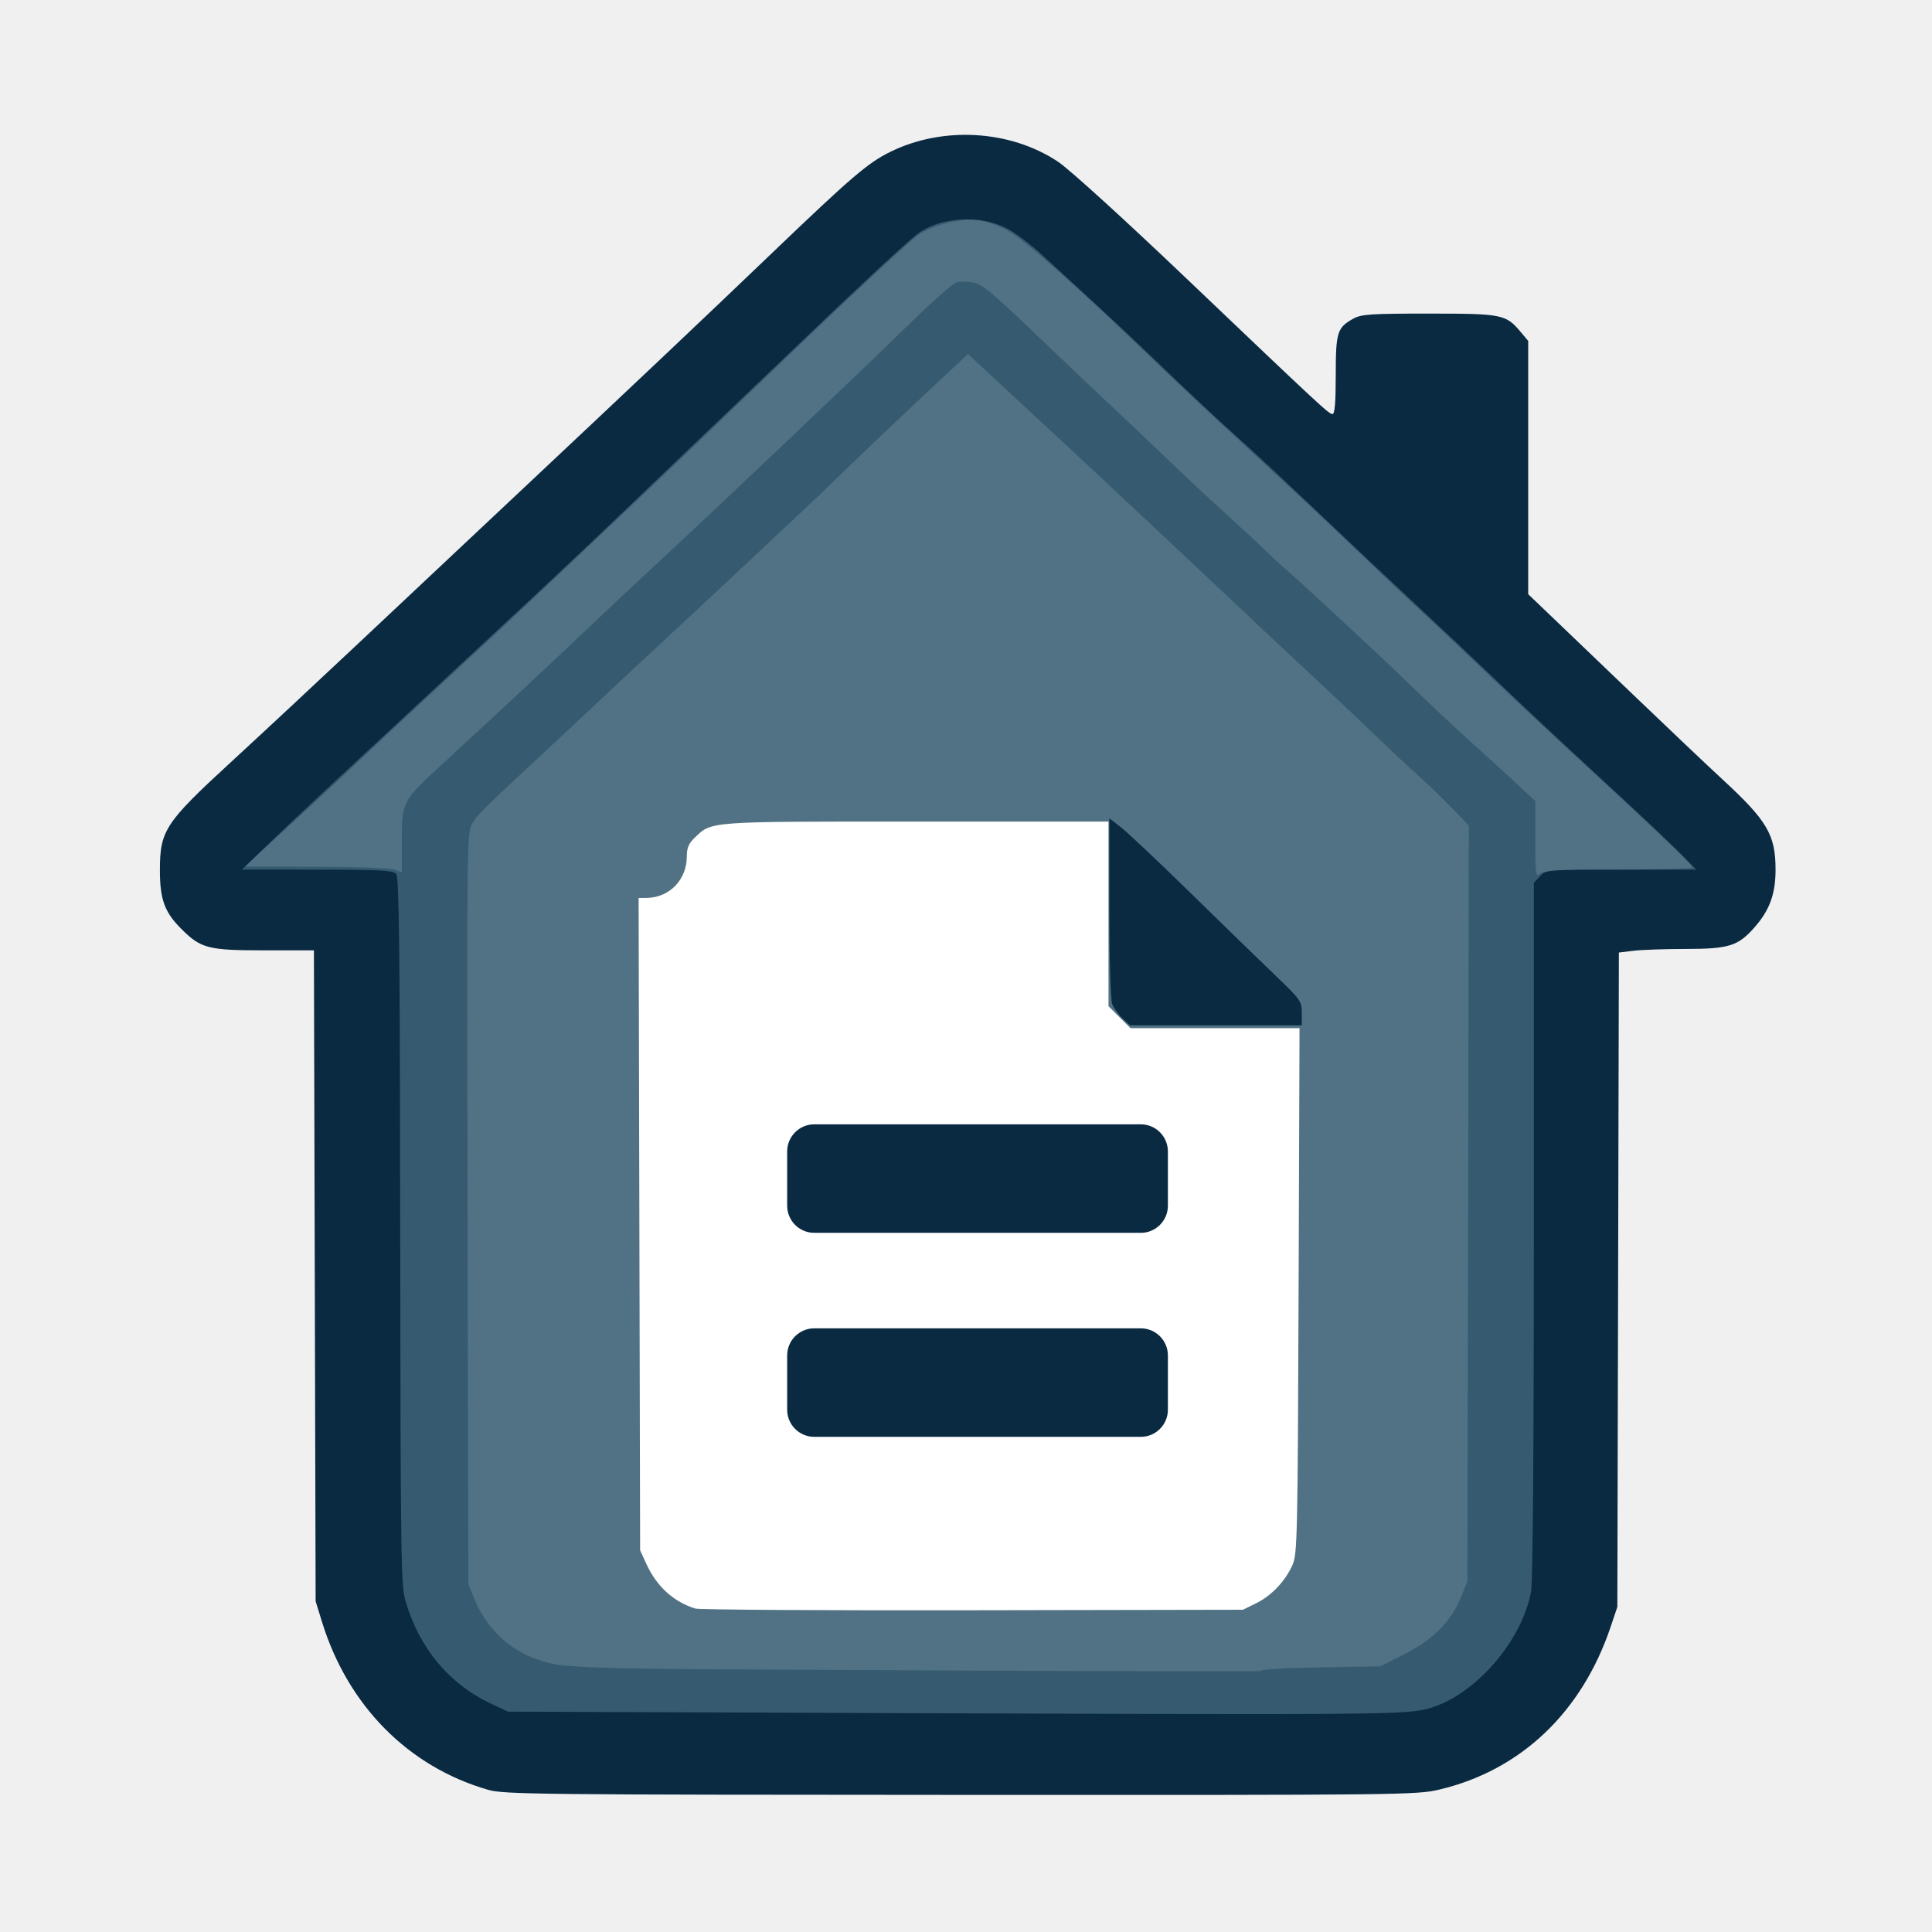
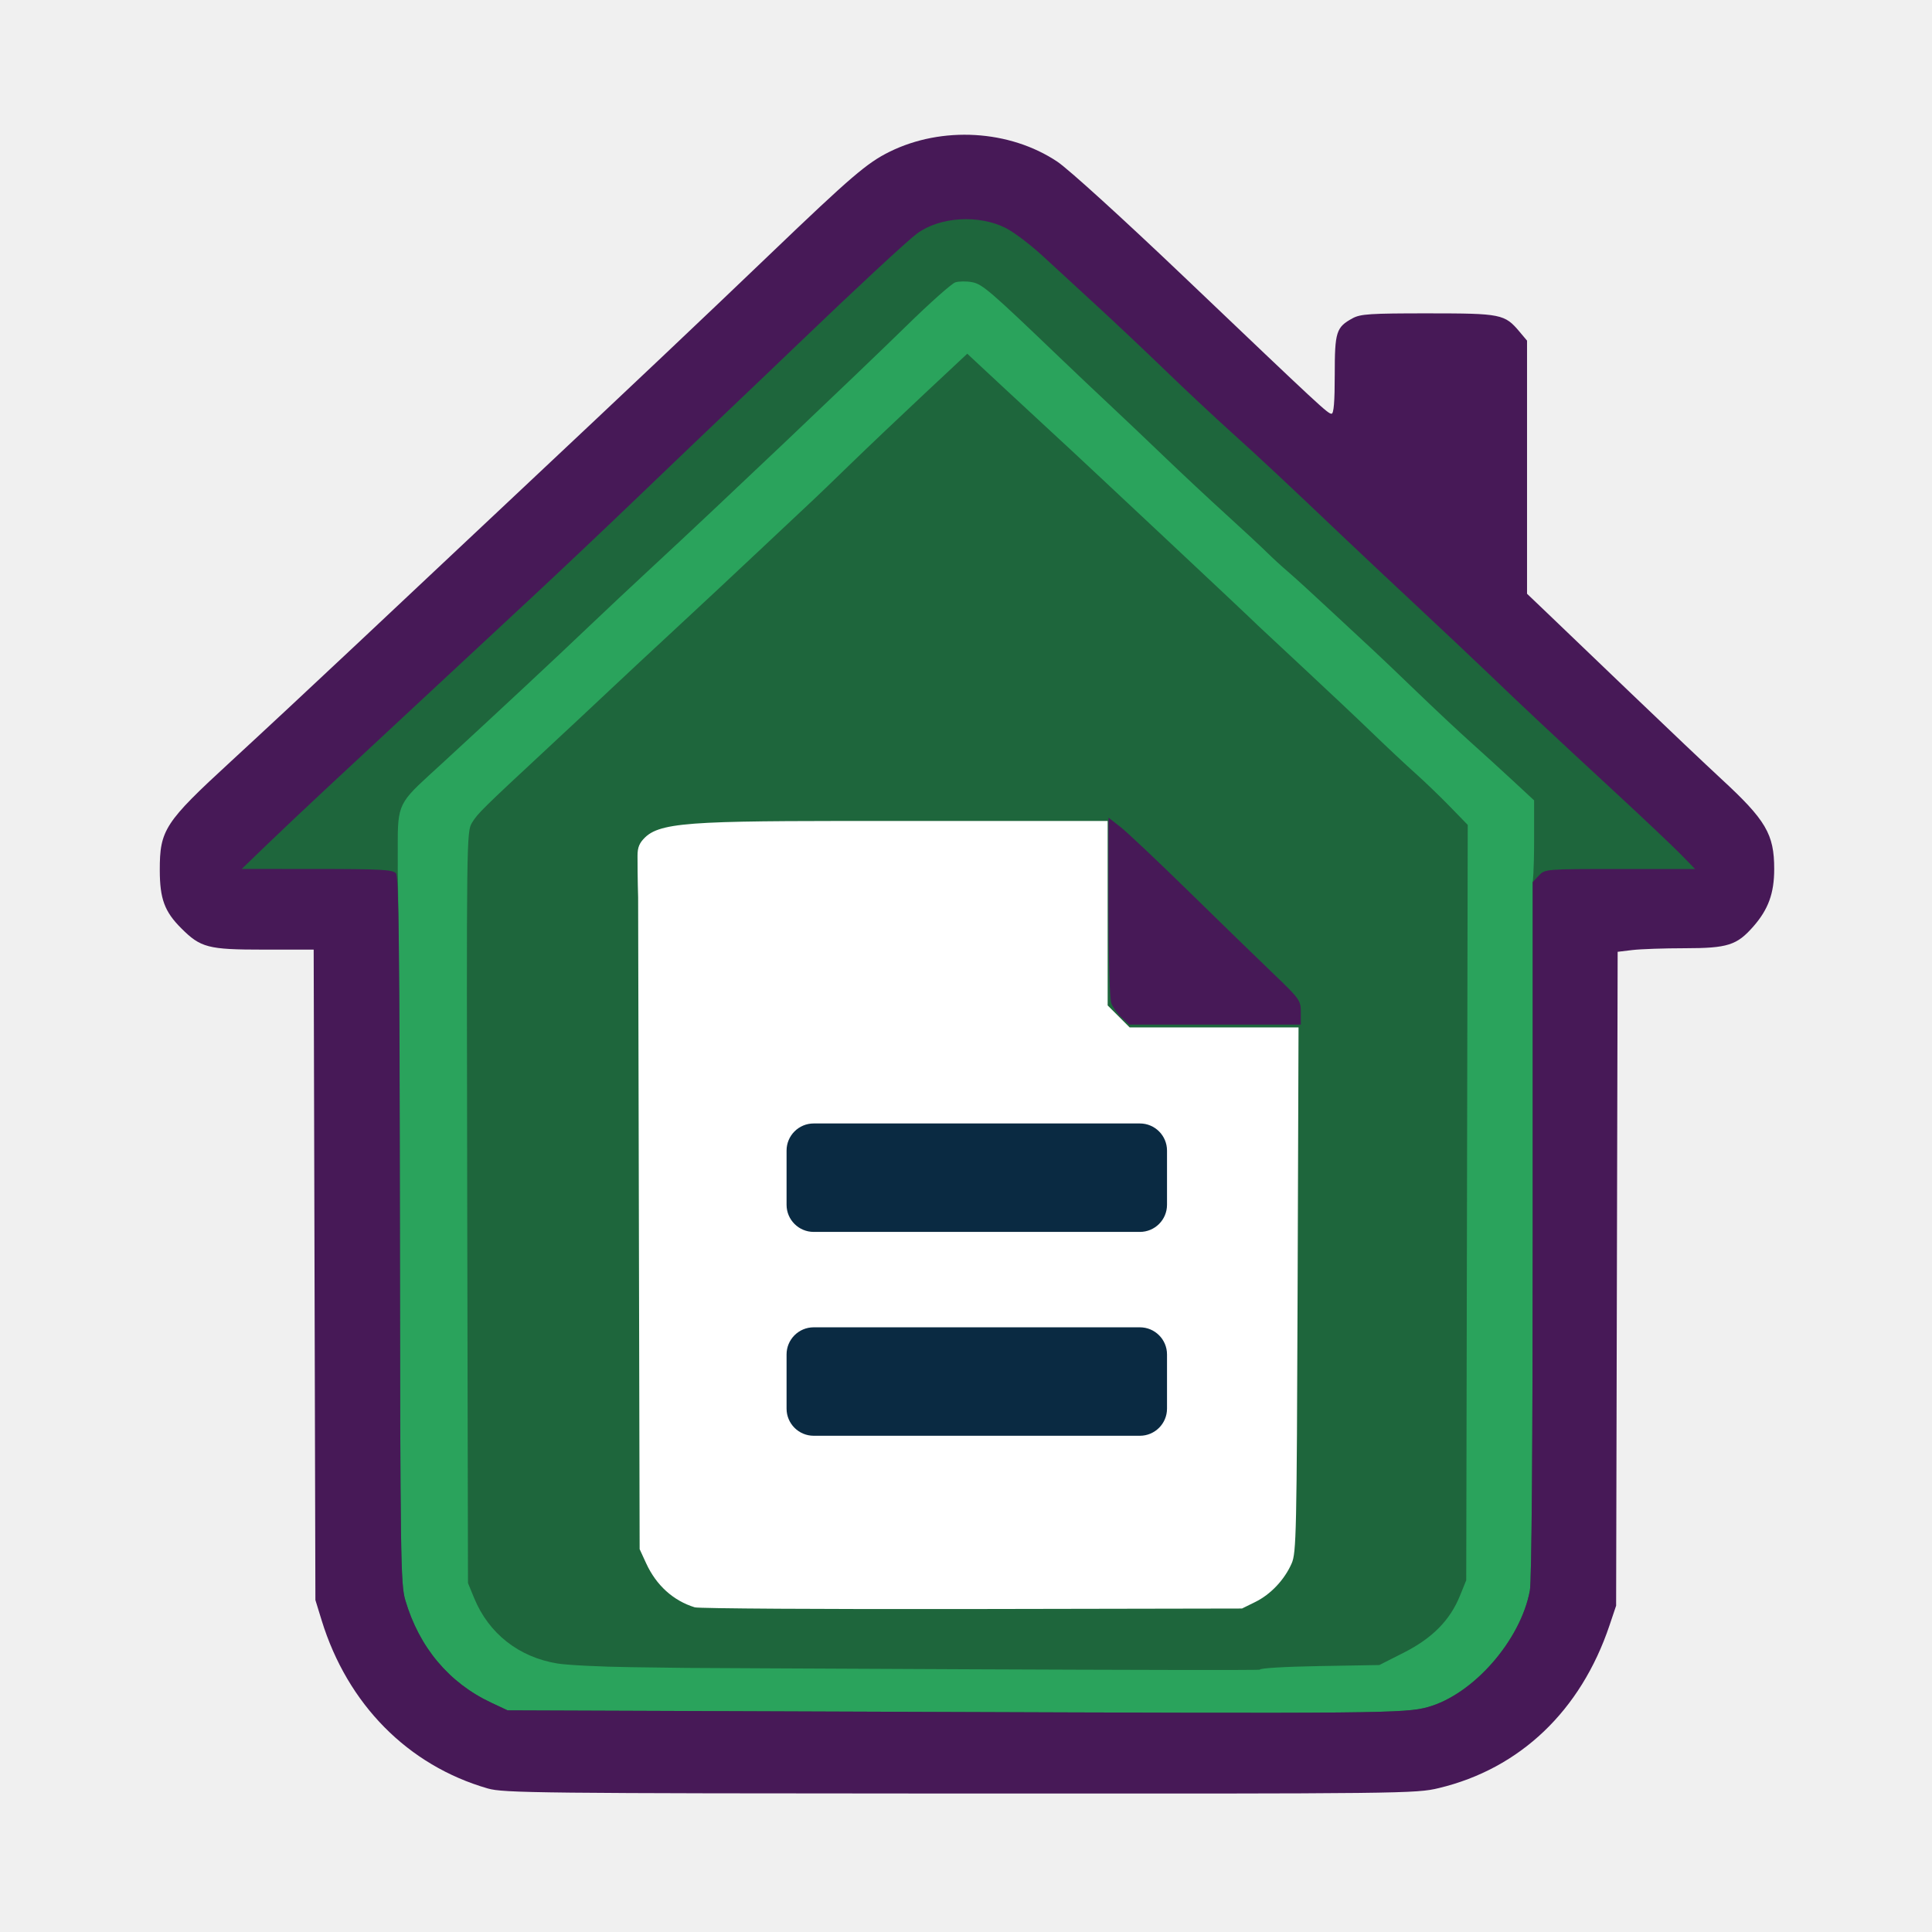
- <svg xmlns="http://www.w3.org/2000/svg" width="100%" height="100%" viewBox="0 0 512 512" version="1.1" xml:space="preserve" style="fill-rule:evenodd;clip-rule:evenodd;stroke-linejoin:round;stroke-miterlimit:2;">
+ <svg xmlns="http://www.w3.org/2000/svg" width="100%" height="100%" viewBox="0 0 401 401" version="1.1" xml:space="preserve" style="fill-rule:evenodd;clip-rule:evenodd;stroke-linejoin:round;stroke-miterlimit:2;">
+   <rect id="Artboard1" x="0" y="0" width="400.696" height="400.696" style="fill:none;" />
  <g id="Layer-1">
    <g id="g1">
-       <path id="path3" d="M129.918,472.399c-20.528,-5.916 -36.051,-21.663 -42.697,-43.242l-1.575,-5.111l-0.227,-85.951l-0.228,-86.25c-0.003,-1.103 -0.897,-1.995 -2,-1.995l-13.289,-0c-13.752,-0 -15.609,-0.265 -20.441,-5.097c-3.997,-3.997 -5.071,-7.085 -5.084,-13.956c-0.02,-10.201 1.463,-11.987 18.162,-27.343c7.858,-7.226 22.875,-21.218 33.371,-31.093c10.491,-9.869 29.522,-27.756 42.293,-39.748c31.372,-29.46 49.658,-46.755 67.544,-63.889c21.012,-20.126 25.166,-23.763 31.025,-26.662c13.319,-6.59 30.443,-5.599 42.534,2.48c2.94,1.964 17.241,14.993 33.302,30.3c25.725,24.517 34.18,32.552 37.28,35.168c2.095,1.769 2.785,1.715 3.259,1.715c0.654,-0 1.687,-0.262 2.199,-1.731c0.389,-1.115 0.643,-4.509 0.643,-10.602c-0,-3.345 0.03,-5.792 0.192,-7.641c0.152,-1.742 0.372,-2.847 0.928,-3.661c0.546,-0.801 1.391,-1.281 2.572,-1.927c0.868,-0.475 1.851,-0.687 4.202,-0.84c2.799,-0.182 7.244,-0.22 14.855,-0.217c7.675,0.002 12.418,0.026 15.597,0.358c4.08,0.427 5.149,1.44 7.159,3.829l1.495,1.777l-0,66.401c-0,0.547 0.223,1.069 0.618,1.447l5.438,5.194c2.99,2.857 13.029,12.475 22.309,21.375c9.293,8.911 19.98,19.046 23.75,22.521c11.206,10.332 13.436,13.747 13.436,22.467c-0,5.876 -1.408,9.788 -5.062,13.95c-3.975,4.527 -6.28,5.05 -16.648,5.056c-5.576,0.004 -11.933,0.229 -14.127,0.492l-3.922,0.472c-1.004,0.12 -1.759,0.97 -1.762,1.981l-0.404,173.094l-1.663,4.942c-7.372,21.908 -22.951,36.81 -43.816,41.812c-6.081,1.458 -8.824,1.439 -126.521,1.392c-111.634,-0.044 -120.537,-0.068 -124.697,-1.267Z" style="fill:#fff;" />
-       <path id="path31" d="M129.918,472.399c-20.528,-5.916 -36.051,-21.663 -42.697,-43.242l-1.575,-5.111l-0.227,-85.951l-0.228,-86.25c-0.003,-1.103 -0.897,-1.995 -2,-1.995l-13.289,-0c-13.752,-0 -15.609,-0.265 -20.441,-5.097c-3.997,-3.997 -5.071,-7.085 -5.084,-13.956c-0.02,-10.201 1.463,-11.987 18.162,-27.343c7.858,-7.226 22.875,-21.218 33.371,-31.093c10.491,-9.869 29.522,-27.756 42.293,-39.748c31.372,-29.46 49.658,-46.755 67.544,-63.889c21.012,-20.126 25.166,-23.763 31.025,-26.662c13.319,-6.59 30.443,-5.599 42.534,2.48c2.94,1.964 17.241,14.993 33.302,30.3c25.725,24.517 34.18,32.552 37.28,35.168c2.095,1.769 2.785,1.715 3.259,1.715c0.654,-0 1.687,-0.262 2.199,-1.731c0.389,-1.115 0.643,-4.509 0.643,-10.602c-0,-3.345 0.03,-5.792 0.192,-7.641c0.152,-1.742 0.372,-2.847 0.928,-3.661c0.546,-0.801 1.391,-1.281 2.572,-1.927c0.868,-0.475 1.851,-0.687 4.202,-0.84c2.799,-0.182 7.244,-0.22 14.855,-0.217c7.675,0.002 12.418,0.026 15.597,0.358c4.08,0.427 5.149,1.44 7.159,3.829l1.495,1.777l-0,66.401c-0,0.547 0.223,1.069 0.618,1.447l5.438,5.194c2.99,2.857 13.029,12.475 22.309,21.375c9.293,8.911 19.98,19.046 23.75,22.521c11.206,10.332 13.436,13.747 13.436,22.467c-0,5.876 -1.408,9.788 -5.062,13.95c-3.975,4.527 -6.28,5.05 -16.648,5.056c-5.576,0.004 -11.933,0.229 -14.127,0.492l-3.922,0.472c-1.004,0.12 -1.759,0.97 -1.762,1.981l-0.404,173.094l-1.663,4.942c-7.372,21.908 -22.951,36.81 -43.816,41.812c-6.081,1.458 -8.824,1.439 -126.521,1.392c-111.634,-0.044 -120.537,-0.068 -124.697,-1.267Zm203,-47.538c4.087,-2.012 7.744,-5.889 9.644,-10.223c1.239,-2.825 1.35,-7.92 1.579,-72.601l0.248,-69.562l-22.401,-0l-22.401,-0l-2.912,-2.912l-2.911,-2.912l-0,-48.926l-51.025,-0c-55.664,-0 -54.044,-0.119 -58.663,4.305c-1.562,1.496 -2.063,2.688 -2.063,4.909c0,6.219 -4.614,10.971 -10.699,11.019l-2.075,0.017l0.399,172.875l1.726,3.75c2.695,5.854 7.178,9.916 12.895,11.683c1.034,0.32 34.111,0.522 73.504,0.449l71.625,-0.132l3.53,-1.739Z" style="fill:#517284;" />
-       <path id="path2" d="M129.918,472.399c-20.528,-5.916 -36.051,-21.663 -42.697,-43.242l-1.575,-5.111l-0.227,-85.951l-0.228,-86.25c-0.003,-1.103 -0.897,-1.995 -2,-1.995l-13.289,-0c-13.752,-0 -15.609,-0.265 -20.441,-5.097c-3.997,-3.997 -5.071,-7.085 -5.084,-13.956c-0.02,-10.201 1.463,-11.987 18.162,-27.343c7.858,-7.226 22.875,-21.218 33.371,-31.093c10.491,-9.869 29.522,-27.756 42.293,-39.748c31.372,-29.46 49.658,-46.755 67.544,-63.889c21.012,-20.126 25.166,-23.763 31.025,-26.662c13.319,-6.59 30.443,-5.599 42.534,2.48c2.94,1.964 17.241,14.993 33.302,30.3c25.725,24.517 34.18,32.552 37.28,35.168c2.095,1.769 2.785,1.715 3.259,1.715c0.654,-0 1.687,-0.262 2.199,-1.731c0.389,-1.115 0.643,-4.509 0.643,-10.602c-0,-3.345 0.03,-5.792 0.192,-7.641c0.152,-1.742 0.372,-2.847 0.928,-3.661c0.546,-0.801 1.391,-1.281 2.572,-1.927c0.868,-0.475 1.851,-0.687 4.202,-0.84c2.799,-0.182 7.244,-0.22 14.855,-0.217c7.675,0.002 12.418,0.026 15.597,0.358c4.08,0.427 5.149,1.44 7.159,3.829l1.495,1.777l-0,66.401c-0,0.547 0.223,1.069 0.618,1.447l5.438,5.194c2.99,2.857 13.029,12.475 22.309,21.375c9.293,8.911 19.98,19.046 23.75,22.521c11.206,10.332 13.436,13.747 13.436,22.467c-0,5.876 -1.408,9.788 -5.062,13.95c-3.975,4.527 -6.28,5.05 -16.648,5.056c-5.576,0.004 -11.933,0.229 -14.127,0.492l-3.922,0.472c-1.004,0.12 -1.759,0.97 -1.762,1.981l-0.404,173.094l-1.663,4.942c-7.372,21.908 -22.951,36.81 -43.816,41.812c-6.081,1.458 -8.824,1.439 -126.521,1.392c-111.634,-0.044 -120.537,-0.068 -124.697,-1.267Zm298.907,-241.961c10.815,-0.055 19.664,-0.287 19.664,-0.515c-0,-0.56 -8.211,-8.55 -19.084,-18.573c-20.502,-18.898 -30.478,-28.203 -38.649,-36.051c-4.753,-4.565 -11.342,-10.777 -14.642,-13.805c-3.3,-3.027 -9.544,-8.921 -13.875,-13.097c-7.4,-7.136 -17.842,-16.897 -39.767,-37.172c-5.13,-4.744 -14.059,-13.181 -19.843,-18.75c-17.547,-16.895 -30.979,-28.746 -35.428,-31.26c-2.322,-1.312 -5.82,-2.605 -7.773,-2.873c-4.394,-0.605 -11.933,1.194 -15.855,3.783c-2.231,1.473 -18.003,16.132 -36.284,33.725c-1.286,1.237 -5.339,5.117 -9.007,8.622c-3.667,3.505 -10.887,10.426 -16.043,15.381c-5.156,4.954 -15.109,14.406 -22.117,21.003c-7.008,6.596 -16.122,15.2 -20.252,19.119c-4.131,3.919 -14.26,13.356 -22.509,20.972c-8.248,7.615 -17.697,16.422 -20.997,19.57c-3.3,3.149 -9.834,9.237 -14.52,13.529c-4.686,4.292 -10.424,9.56 -12.75,11.707l-4.23,3.903l18.889,0.035c10.388,0.018 19.754,0.363 20.812,0.765l1.924,0.732l0.003,-8.419c0.003,-10.377 0.046,-10.457 10.904,-20.445c14.193,-13.054 30.46,-28.227 38.593,-35.996c4.331,-4.138 12.427,-11.732 17.991,-16.876c15.612,-14.434 53.862,-50.732 66.384,-62.998c6.187,-6.061 12.039,-11.268 13.003,-11.571c0.964,-0.303 2.955,-0.325 4.424,-0.049c2.728,0.511 4.699,2.204 23.08,19.821c4.129,3.957 10.204,9.712 13.5,12.788c3.296,3.076 9.705,9.159 14.243,13.519c4.537,4.36 11.954,11.293 16.482,15.407c4.527,4.115 9.421,8.662 10.875,10.106c1.454,1.444 3.994,3.772 5.643,5.174c1.65,1.402 7.008,6.296 11.907,10.875c4.9,4.579 9.793,9.129 10.875,10.11c1.082,0.981 6.038,5.706 11.012,10.5c4.974,4.794 11.555,10.961 14.625,13.706c3.069,2.744 8.112,7.339 11.206,10.21l5.625,5.221l-0,10.171c-0,9.085 0.123,10.06 1.148,9.134c0.91,-0.821 5.239,-1.058 20.813,-1.138Zm-94.66,212.371c-0.233,-0.378 6.543,-0.787 15.622,-0.945l16.034,-0.278l6.503,-3.297c7.553,-3.83 12.234,-8.573 14.867,-15.064l1.673,-4.125l0.396,-200.328l-4.698,-4.836c-2.584,-2.66 -6.723,-6.644 -9.198,-8.855c-2.475,-2.21 -7.538,-6.954 -11.25,-10.543c-3.713,-3.588 -11.981,-11.388 -18.375,-17.335c-6.394,-5.946 -11.799,-10.989 -12.012,-11.207c-0.825,-0.845 -14.407,-13.637 -25.106,-23.646c-6.173,-5.775 -14.279,-13.369 -18.014,-16.875c-3.734,-3.506 -8.814,-8.231 -11.29,-10.5c-2.475,-2.269 -8.615,-7.959 -13.644,-12.645l-9.144,-8.521l-11.457,10.717c-6.302,5.894 -15.132,14.285 -19.623,18.646c-4.49,4.36 -8.718,8.434 -9.395,9.053c-0.677,0.619 -6.791,6.361 -13.586,12.76c-6.795,6.399 -17.248,16.164 -23.229,21.7c-5.981,5.535 -13.762,12.787 -17.29,16.115c-3.528,3.327 -10.952,10.269 -16.499,15.425c-17.559,16.323 -18.725,17.471 -20.247,19.934c-1.471,2.379 -1.488,3.75 -1.289,102.051l0.202,99.64l1.642,3.994c3.861,9.388 11.852,15.666 22.058,17.331c2.639,0.431 11.411,0.871 19.493,0.979l14.695,0.196c-0,-0 152.387,0.825 152.161,0.459Z" style="fill:#365b70;" />
-       <path id="path1" d="M129.364,474.321c-21.17,-6.102 -37.201,-22.321 -44.055,-44.575l-1.662,-5.396l-0.228,-86.25l-0.228,-86.25l-13.289,-0c-14.741,-0 -16.676,-0.503 -21.855,-5.683c-4.408,-4.407 -5.656,-7.789 -5.67,-15.366c-0.02,-10.694 1.302,-12.72 18.808,-28.819c7.854,-7.223 22.864,-21.207 33.355,-31.077c10.49,-9.87 29.523,-27.758 42.294,-39.75c31.366,-29.453 49.647,-46.745 67.53,-63.875c21.321,-20.424 25.575,-24.069 31.521,-27.011c13.945,-6.899 31.873,-5.849 44.532,2.61c2.963,1.979 17.387,15.091 33.571,30.515c36.663,34.942 38.16,36.331 39.159,36.331c0.582,-0 0.842,-3.192 0.842,-10.333c-0,-11.404 0.378,-12.602 4.733,-14.984c2.084,-1.14 4.66,-1.307 20.017,-1.302c19.442,0.006 20.317,0.183 24.285,4.9l1.965,2.334l-0,67.131l5.437,5.195c2.991,2.857 13.032,12.477 22.313,21.377c9.281,8.901 19.956,19.023 23.721,22.495c11.888,10.96 14.08,14.686 14.08,23.937c-0,6.434 -1.558,10.712 -5.559,15.27c-4.349,4.952 -6.806,5.729 -18.15,5.736c-5.482,0.004 -11.732,0.219 -13.89,0.478l-3.922,0.471l-0.203,86.71l-0.202,86.71l-1.767,5.25c-7.607,22.609 -23.712,37.957 -45.245,43.119c-6.103,1.463 -8.856,1.494 -126.988,1.447c-112.13,-0.045 -121.071,-0.141 -125.25,-1.345l-0,0Zm249.313,-21.582c12.067,-3.354 24.627,-17.707 27.066,-30.929c0.468,-2.535 0.746,-38.271 0.746,-95.952l-0,-91.911l1.631,-1.736c1.625,-1.73 1.699,-1.736 21.534,-1.736l19.903,-0l-3.721,-3.821c-2.047,-2.102 -9.966,-9.593 -17.597,-16.647c-17.146,-15.851 -23.873,-22.152 -33,-30.911c-3.919,-3.761 -12.694,-12.038 -19.5,-18.394c-6.806,-6.355 -15.244,-14.283 -18.75,-17.616c-16.711,-15.887 -22.761,-21.545 -30.383,-28.413c-4.533,-4.085 -12.463,-11.51 -17.622,-16.5c-5.159,-4.99 -13.238,-12.617 -17.954,-16.948c-4.716,-4.331 -11.228,-10.325 -14.472,-13.32c-3.244,-2.995 -7.646,-6.33 -9.782,-7.413c-7.195,-3.646 -17.539,-3.007 -23.585,1.457c-2.56,1.891 -16.274,14.62 -31.31,29.062c-4.96,4.763 -12.898,12.343 -17.642,16.845c-4.744,4.501 -15.881,15.15 -24.75,23.665c-8.869,8.514 -21.544,20.509 -28.166,26.655c-10.894,10.109 -25.334,23.541 -54.312,50.519c-5.556,5.173 -12.981,12.184 -16.5,15.582l-6.397,6.176l19.971,0.011c17.025,0.009 20.111,0.181 20.925,1.162c0.761,0.916 0.975,20.165 1.053,94.687c0.092,86.871 0.193,93.858 1.418,98.037c3.665,12.507 11.586,21.965 22.795,27.217l4.338,2.033l110.625,0.413c120.853,0.451 127.459,0.388 133.438,-1.274Zm-81.211,-182.86c-1.096,-1.016 -2.327,-2.725 -2.735,-3.799c-0.433,-1.139 -0.742,-11.81 -0.742,-25.592l-0,-23.639l3.187,2.491c1.753,1.369 9.938,9.096 18.188,17.17c8.25,8.074 18.29,17.834 22.312,21.689c7.053,6.759 7.313,7.124 7.313,10.267l-0,3.259l-45.531,-0l-1.992,-1.846Z" style="fill:#0a2a42;fill-rule:nonzero;" />
+       <path id="path3" d="M101.675,369.704c-16.065,-4.631 -28.214,-16.954 -33.415,-33.842l-1.232,-4l-0.178,-67.266l-0.179,-67.5c-0.002,-0.863 -0.702,-1.561 -1.565,-1.561l-10.4,-0c-10.763,-0 -12.216,-0.207 -15.998,-3.989c-3.128,-3.128 -3.968,-5.545 -3.978,-10.922c-0.015,-7.983 1.145,-9.381 14.214,-21.399c6.149,-5.655 17.902,-16.605 26.116,-24.334c8.21,-7.724 23.105,-21.722 33.099,-31.107c24.552,-23.055 38.862,-36.591 52.861,-50c16.443,-15.751 19.694,-18.597 24.28,-20.866c10.423,-5.157 23.825,-4.382 33.287,1.941c2.301,1.537 13.493,11.733 26.063,23.713c20.132,19.187 26.749,25.476 29.175,27.523c1.64,1.384 2.18,1.342 2.551,1.342c0.512,-0 1.321,-0.205 1.721,-1.355c0.304,-0.873 0.503,-3.528 0.503,-8.297c-0,-2.618 0.024,-4.533 0.15,-5.98c0.119,-1.363 0.291,-2.228 0.726,-2.865c0.428,-0.627 1.089,-1.002 2.014,-1.508c0.679,-0.372 1.448,-0.537 3.288,-0.657c2.191,-0.143 5.669,-0.172 11.626,-0.17c6.006,0.002 9.718,0.02 12.206,0.28c3.193,0.334 4.029,1.127 5.603,2.997l1.17,1.39l-0,51.967c-0,0.427 0.174,0.836 0.484,1.131l4.255,4.066c2.34,2.235 10.197,9.763 17.46,16.728c7.272,6.974 15.636,14.905 18.587,17.625c8.769,8.085 10.514,10.759 10.514,17.583c0,4.598 -1.101,7.66 -3.961,10.917c-3.111,3.543 -4.915,3.952 -13.029,3.957c-4.364,0.003 -9.339,0.179 -11.056,0.385l-3.07,0.369c-0.785,0.094 -1.376,0.76 -1.378,1.55l-0.317,135.466l-1.301,3.867c-5.769,17.146 -17.961,28.808 -34.291,32.723c-4.758,1.141 -6.906,1.126 -99.016,1.089c-87.366,-0.035 -94.333,-0.053 -97.589,-0.991Z" style="fill:#fff;" />
+       <path id="path31" d="M101.675,369.704c-16.065,-4.631 -28.214,-16.954 -33.415,-33.842l-1.232,-4l-0.178,-67.266l-0.179,-67.5c-0.002,-0.863 -0.702,-1.561 -1.565,-1.561l-10.4,-0c-10.763,-0 -12.216,-0.207 -15.998,-3.989c-3.128,-3.128 -3.968,-5.545 -3.978,-10.922c-0.015,-7.983 1.145,-9.381 14.214,-21.399c6.149,-5.655 17.902,-16.605 26.116,-24.334c8.21,-7.724 23.105,-21.722 33.099,-31.107c24.552,-23.055 38.862,-36.591 52.861,-50c16.443,-15.751 19.694,-18.597 24.28,-20.866c10.423,-5.157 23.825,-4.382 33.287,1.941c2.301,1.537 13.493,11.733 26.063,23.713c20.132,19.187 26.749,25.476 29.175,27.523c1.64,1.384 2.18,1.342 2.551,1.342c0.512,-0 1.321,-0.205 1.721,-1.355c0.304,-0.873 0.503,-3.528 0.503,-8.297c-0,-2.618 0.024,-4.533 0.15,-5.98c0.119,-1.363 0.291,-2.228 0.726,-2.865c0.428,-0.627 1.089,-1.002 2.014,-1.508c0.679,-0.372 1.448,-0.537 3.288,-0.657c2.191,-0.143 5.669,-0.172 11.626,-0.17c6.006,0.002 9.718,0.02 12.206,0.28c3.193,0.334 4.029,1.127 5.603,2.997l1.17,1.39l-0,51.967c-0,0.427 0.174,0.836 0.484,1.131l4.255,4.066c2.34,2.235 10.197,9.763 17.46,16.728c7.272,6.974 15.636,14.905 18.587,17.625c8.769,8.085 10.514,10.759 10.514,17.583c0,4.598 -1.101,7.66 -3.961,10.917c-3.111,3.543 -4.915,3.952 -13.029,3.957c-4.364,0.003 -9.339,0.179 -11.056,0.385l-3.07,0.369c-0.785,0.094 -1.376,0.76 -1.378,1.55l-0.317,135.466l-1.301,3.867c-5.769,17.146 -17.961,28.808 -34.291,32.723c-4.758,1.141 -6.906,1.126 -99.016,1.089c-87.366,-0.035 -94.333,-0.053 -97.589,-0.991Zm158.87,-37.204c3.198,-1.575 6.06,-4.609 7.547,-8.001c0.969,-2.21 1.056,-6.198 1.236,-56.818l0.193,-54.44l-17.531,0l-17.531,0l-2.278,-2.278l-2.279,-2.279l-0,-38.291l-39.932,0c-43.563,0 -52.42,-0.093 -56.035,3.37c-1.222,1.17 -1.614,2.103 -1.614,3.842c0,4.867 0.127,8.636 0.127,8.636l0.313,135.294l1.35,2.935c2.109,4.581 5.617,7.76 10.091,9.143c0.81,0.25 26.696,0.408 57.526,0.351l56.054,-0.103l2.763,-1.361Z" style="fill:#1e663c;" />
+       <path id="path2" d="M83.006,255.375c-0.061,-58.321 -0.45,-74.445 -0.45,-74.445l0.003,-6.589c0.002,-8.122 0.818,-8.184 9.316,-16c11.108,-10.217 23.839,-22.091 30.203,-28.172c3.39,-3.238 9.726,-9.181 14.08,-13.207c12.219,-11.296 42.153,-39.703 51.953,-49.302c4.842,-4.744 9.421,-8.819 10.176,-9.056c0.754,-0.237 2.313,-0.254 3.463,-0.038c2.134,0.4 3.677,1.725 18.062,15.512c3.231,3.097 7.986,7.6 10.565,10.007c2.58,2.408 7.596,7.169 11.147,10.581c3.551,3.412 9.355,8.838 12.899,12.058c3.543,3.22 7.373,6.779 8.511,7.909c1.138,1.129 3.125,2.952 4.416,4.049c1.291,1.097 5.485,4.927 9.319,8.511c3.834,3.584 7.664,7.144 8.511,7.912c0.847,0.768 4.725,4.465 8.617,8.217c3.893,3.752 9.044,8.579 11.446,10.727c2.402,2.147 6.349,5.743 8.77,7.99l4.402,4.086l0,7.96c0,7.11 -0.293,9.004 -0.293,9.004l-0,71.931c-0,45.141 -0.218,73.108 -0.584,75.092c-1.909,10.348 -11.739,21.581 -21.182,24.206c-4.679,1.3 -9.849,1.35 -104.43,0.997l-86.576,-0.324l-3.395,-1.59c-8.772,-4.111 -14.971,-11.513 -17.84,-21.301c-0.958,-3.271 -1.037,-8.739 -1.109,-76.725Zm178.514,91.171c-0.182,-0.295 5.121,-0.616 12.227,-0.739l12.548,-0.218l5.089,-2.58c5.911,-2.998 9.574,-6.709 11.635,-11.789l1.309,-3.229l0.31,-156.778l-3.676,-3.785c-2.023,-2.081 -5.262,-5.2 -7.199,-6.93c-1.937,-1.729 -5.899,-5.442 -8.804,-8.25c-2.906,-2.809 -9.377,-8.914 -14.381,-13.567c-5.004,-4.654 -9.234,-8.601 -9.4,-8.771c-0.646,-0.662 -11.275,-10.673 -19.648,-18.506c-4.832,-4.519 -11.176,-10.462 -14.098,-13.206c-2.922,-2.744 -6.898,-6.442 -8.836,-8.218c-1.937,-1.775 -6.742,-6.228 -10.678,-9.896l-7.156,-6.668l-8.967,8.387c-4.932,4.613 -11.842,11.179 -15.356,14.592c-3.515,3.413 -6.823,6.601 -7.353,7.085c-0.53,0.485 -5.315,4.978 -10.633,9.986c-5.317,5.009 -13.498,12.651 -18.179,16.983c-4.681,4.332 -10.77,10.008 -13.531,12.612c-2.761,2.604 -8.572,8.036 -12.913,12.072c-13.742,12.774 -14.654,13.673 -15.845,15.6c-1.151,1.862 -1.165,2.935 -1.009,79.866l0.158,77.979l1.285,3.126c3.022,7.347 9.276,12.261 17.263,13.564c2.065,0.337 8.93,0.681 15.255,0.766l11.501,0.153c-0,-0 119.26,0.646 119.082,0.359Z" style="fill:#2aa35c;" />
+       <path id="path1" d="M101.241,371.208c-16.568,-4.775 -29.113,-17.469 -34.477,-34.885l-1.301,-4.223l-0.178,-67.5l-0.179,-67.5l-10.4,-0c-11.537,-0 -13.051,-0.394 -17.104,-4.447c-3.45,-3.45 -4.426,-6.097 -4.438,-12.026c-0.015,-8.37 1.019,-9.955 14.72,-22.554c6.147,-5.653 17.893,-16.597 26.103,-24.322c8.211,-7.724 23.106,-21.723 33.101,-31.108c24.546,-23.05 38.854,-36.583 52.849,-49.989c16.686,-15.984 20.016,-18.837 24.668,-21.139c10.914,-5.399 24.945,-4.577 34.852,2.042c2.318,1.55 13.607,11.811 26.273,23.882c28.693,27.346 29.864,28.433 30.646,28.433c0.455,-0 0.659,-2.499 0.659,-8.087c-0,-8.925 0.296,-9.863 3.704,-11.726c1.631,-0.892 3.647,-1.024 15.665,-1.02c15.216,0.005 15.9,0.144 19.006,3.835l1.538,1.827l-0,52.538l4.255,4.065c2.341,2.236 10.199,9.764 17.462,16.73c7.264,6.966 15.618,14.888 18.565,17.604c9.303,8.578 11.019,11.494 11.019,18.734c-0,5.035 -1.219,8.383 -4.351,11.95c-3.403,3.876 -5.327,4.484 -14.204,4.49c-4.29,0.002 -9.182,0.171 -10.87,0.373l-3.07,0.369l-0.159,67.86l-0.158,67.86l-1.383,4.109c-5.953,17.693 -18.557,29.705 -35.409,33.745c-4.776,1.145 -6.931,1.169 -99.382,1.133c-87.754,-0.036 -94.751,-0.111 -98.022,-1.053l0,-0Zm195.115,-16.89c9.443,-2.625 19.273,-13.858 21.182,-24.206c0.366,-1.984 0.584,-29.951 0.584,-75.092l-0,-71.931l1.276,-1.359c1.272,-1.354 1.33,-1.358 16.853,-1.358l15.577,-0l-2.913,-2.991c-1.602,-1.644 -7.799,-7.507 -13.772,-13.028c-13.418,-12.405 -18.683,-17.336 -25.826,-24.191c-3.067,-2.943 -9.934,-9.421 -15.261,-14.395c-5.326,-4.974 -11.929,-11.178 -14.673,-13.787c-13.078,-12.433 -17.814,-16.861 -23.778,-22.236c-3.548,-3.197 -9.754,-9.008 -13.791,-12.913c-4.038,-3.905 -10.361,-9.874 -14.051,-13.264c-3.691,-3.389 -8.788,-8.08 -11.327,-10.424c-2.538,-2.344 -5.983,-4.954 -7.655,-5.801c-5.631,-2.854 -13.726,-2.354 -18.457,1.14c-2.004,1.48 -12.737,11.442 -24.504,22.744c-3.881,3.728 -10.095,9.66 -13.807,13.183c-3.713,3.523 -12.429,11.857 -19.37,18.52c-6.94,6.664 -16.86,16.051 -22.042,20.861c-8.526,7.912 -19.827,18.424 -42.505,39.536c-4.349,4.049 -10.16,9.536 -12.913,12.195l-5.007,4.834l15.629,0.008c13.324,0.007 15.74,0.142 16.377,0.909c0.595,0.718 0.763,15.782 0.824,74.103c0.072,67.986 0.151,73.454 1.109,76.725c2.869,9.788 9.068,17.19 17.84,21.301l3.395,1.59l86.576,0.324c94.581,0.353 99.751,0.303 104.43,-0.997Zm-63.557,-143.109c-0.857,-0.794 -1.82,-2.132 -2.14,-2.973c-0.339,-0.89 -0.581,-9.242 -0.581,-20.028l0,-18.5l2.495,1.949c1.372,1.072 7.777,7.119 14.233,13.438c6.457,6.318 14.315,13.957 17.462,16.973c5.52,5.291 5.723,5.576 5.723,8.036l0,2.55l-35.633,0l-1.559,-1.445Z" style="fill:#471957;fill-rule:nonzero;" />
      <g>
-         <path d="M309.505,305.146l-0,14.381c-0,3.968 -3.222,7.19 -7.19,7.19l-86.517,-0c-3.969,-0 -7.19,-3.222 -7.19,-7.19l-0,-14.381c-0,-3.968 3.221,-7.19 7.19,-7.19l86.517,0c3.968,0 7.19,3.222 7.19,7.19Z" style="fill:#0a2a42;" />
-         <path d="M309.505,359.21l-0,14.38c-0,3.968 -3.222,7.19 -7.19,7.19l-86.517,-0c-3.969,-0 -7.19,-3.222 -7.19,-7.19l-0,-14.38c-0,-3.969 3.221,-7.19 7.19,-7.19l86.517,-0c3.968,-0 7.19,3.221 7.19,7.19Z" style="fill:#0a2a42;" />
+         <path d="M242.221,238.81l0,11.254c0,3.106 -2.521,5.627 -5.627,5.627l-67.709,0c-3.105,0 -5.627,-2.521 -5.627,-5.627l0,-11.254c0,-3.105 2.522,-5.627 5.627,-5.627l67.709,0c3.106,0 5.627,2.522 5.627,5.627Z" style="fill:#0a2a42;" />
+         <path d="M242.221,281.121l0,11.254c0,3.105 -2.521,5.627 -5.627,5.627l-67.709,-0c-3.105,-0 -5.627,-2.522 -5.627,-5.627l0,-11.254c0,-3.106 2.522,-5.627 5.627,-5.627l67.709,-0c3.106,-0 5.627,2.521 5.627,5.627Z" style="fill:#0a2a42;" />
      </g>
    </g>
  </g>
</svg>
